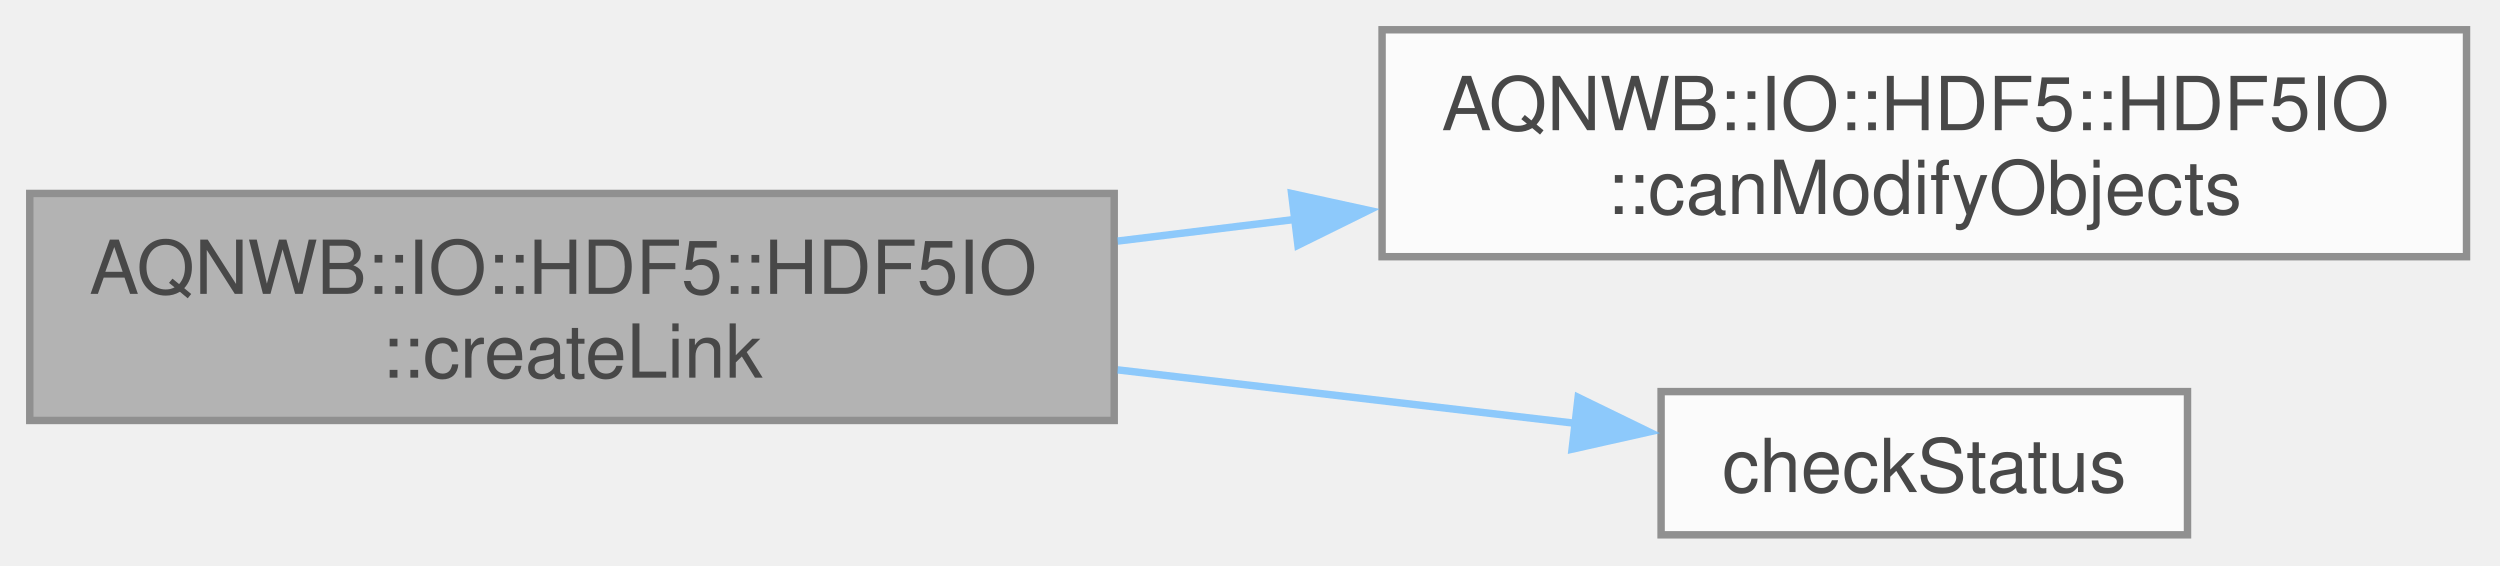
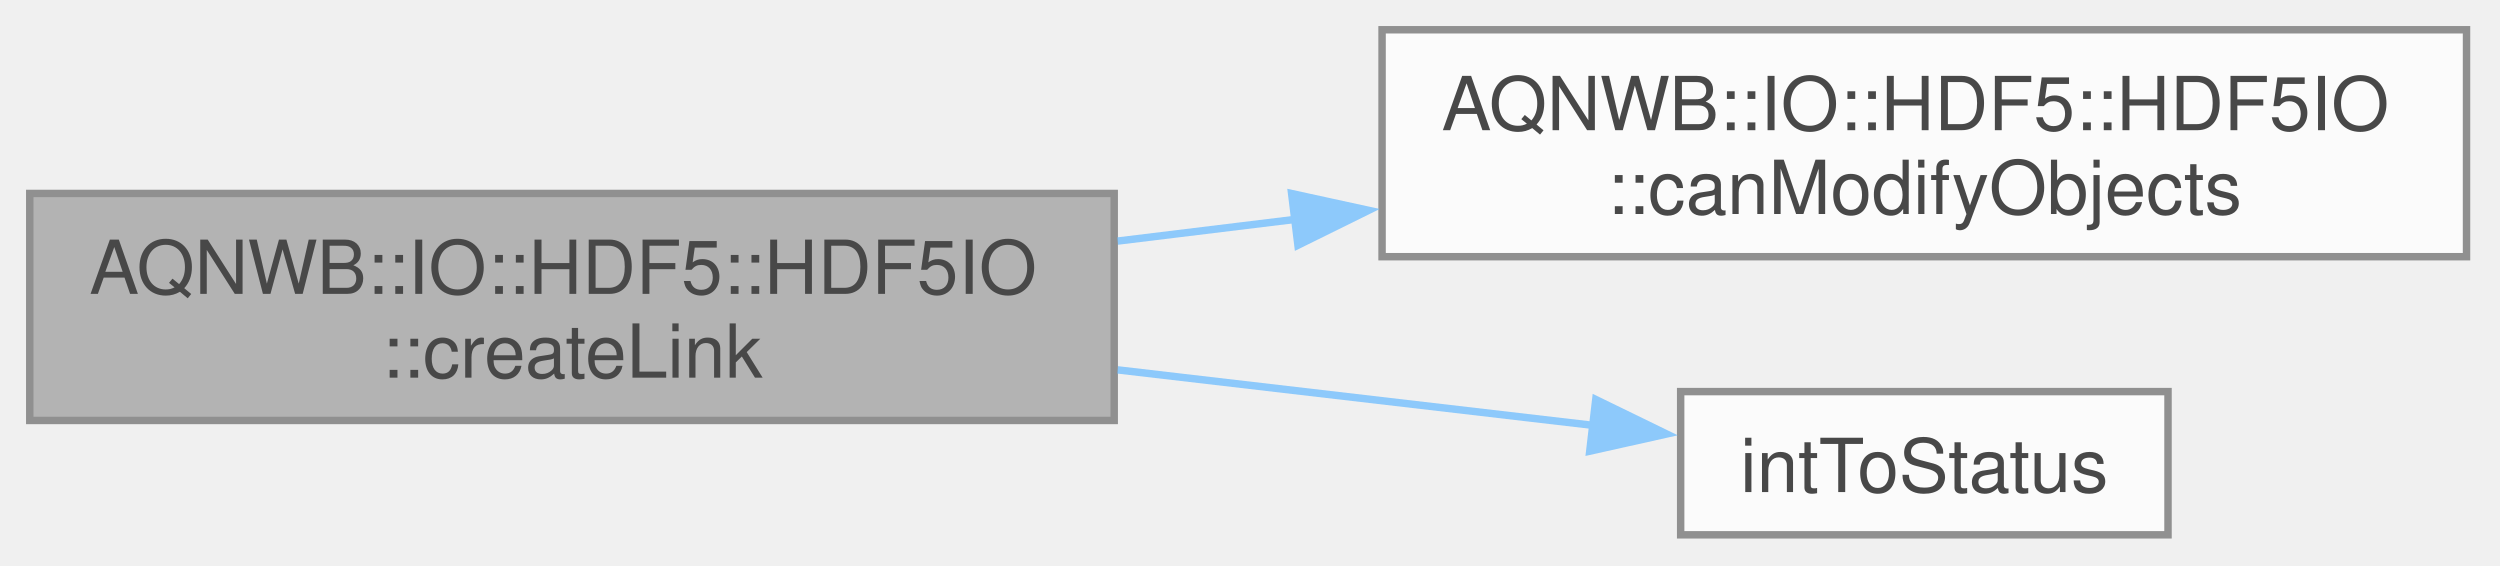
<svg xmlns="http://www.w3.org/2000/svg" xmlns:xlink="http://www.w3.org/1999/xlink" width="336pt" height="76pt" viewBox="0.00 0.00 336.00 76.00">
  <svg id="main" version="1.1" xml:space="preserve">
    <style type="text/css">
.node, .edge {opacity: 0.7;}
.node.selected, .edge.selected {opacity: 1;}
.edge:hover path { stroke: red; }
.edge:hover polygon { stroke: red; fill: red; }
</style>
    <svg id="graph" class="graph">
      <g id="graph0" class="graph" transform="scale(1 1) rotate(0) translate(4 71.88)">
        <g id="Node000001" class="node">
          <g id="a_Node000001">
            <a xlink:title="Creates a soft link to another location in the file.">
              <polygon fill="#999999" stroke="#666666" points="145.75,-45.88 0,-45.88 0,-15.37 145.75,-15.37 145.75,-45.88" />
              <text xml:space="preserve" text-anchor="start" x="8" y="-32.38" font-family="Helvetica,sans-Serif" font-size="10.00">AQNWB::IO::HDF5::HDF5IO</text>
              <text xml:space="preserve" text-anchor="middle" x="72.88" y="-21.12" font-family="Helvetica,sans-Serif" font-size="10.00">::createLink</text>
            </a>
          </g>
        </g>
        <g id="Node000002" class="node">
          <g id="a_Node000002">
            <a xlink:href="class_a_q_n_w_b_1_1_i_o_1_1_h_d_f5_1_1_h_d_f5_i_o.html#a96d8d872b2b974ac79a20b82fd72c5c2" target="_top" xlink:title="Checks whether the file is in a mode where objects can be added or deleted. Note, this does not apply...">
              <polygon fill="white" stroke="#666666" points="327.5,-67.88 181.75,-67.88 181.75,-37.38 327.5,-37.38 327.5,-67.88" />
              <text xml:space="preserve" text-anchor="start" x="189.75" y="-54.38" font-family="Helvetica,sans-Serif" font-size="10.00">AQNWB::IO::HDF5::HDF5IO</text>
              <text xml:space="preserve" text-anchor="middle" x="254.62" y="-43.12" font-family="Helvetica,sans-Serif" font-size="10.00">::canModifyObjects</text>
            </a>
          </g>
        </g>
        <g id="edge1_Node000001_Node000002" class="edge">
          <g id="a_edge1_Node000001_Node000002">
            <a xlink:title=" ">
              <path fill="none" stroke="#63b8ff" d="M146.21,-39.48C154.1,-40.44 162.18,-41.43 170.19,-42.41" />
              <polygon fill="#63b8ff" stroke="#63b8ff" points="169.59,-45.87 179.94,-43.61 170.44,-38.92 169.59,-45.87" />
            </a>
          </g>
        </g>
        <g id="Node000003" class="node">
          <g id="a_Node000003">
-             <a xlink:href="_h_d_f5_i_o_8cpp.html#a1a84046757915fcc51031a92bee9588e" target="_top" xlink:title=" ">
-               <polygon fill="white" stroke="#666666" points="290,-19.25 219.25,-19.25 219.25,0 290,0 290,-19.25" />
-               <text xml:space="preserve" text-anchor="middle" x="254.62" y="-5.75" font-family="Helvetica,sans-Serif" font-size="10.00">checkStatus</text>
+             <a xlink:href="_h_d_f5_i_o_8cpp.html#a59da06640826cf89d0edfd26df9d6a29" target="_top" xlink:title=" ">
+               <polygon fill="white" stroke="#666666" points="287.38,-19.25 221.88,-19.25 221.88,0 287.38,0 287.38,-19.25" />
+               <text xml:space="preserve" text-anchor="middle" x="254.62" y="-5.75" font-family="Helvetica,sans-Serif" font-size="10.00">intToStatus</text>
            </a>
          </g>
        </g>
        <g id="edge2_Node000001_Node000003" class="edge">
          <g id="a_edge2_Node000001_Node000003">
            <a xlink:title=" ">
-               <path fill="none" stroke="#63b8ff" d="M146.21,-22.17C167.05,-19.74 189.2,-17.15 207.94,-14.96" />
-               <polygon fill="#63b8ff" stroke="#63b8ff" points="208.1,-18.47 217.63,-13.83 207.29,-11.51 208.1,-18.47" />
+               <path fill="none" stroke="#63b8ff" d="M146.21,-22.17C167.86,-19.64 190.92,-16.95 210.11,-14.71" />
+               <polygon fill="#63b8ff" stroke="#63b8ff" points="210.47,-18.19 220,-13.55 209.66,-11.24 210.47,-18.19" />
            </a>
          </g>
        </g>
      </g>
    </svg>
  </svg>
  <style type="text/css">

[data-mouse-over-selected='false'] { opacity: 0.7; }
[data-mouse-over-selected='true']  { opacity: 1.0; }

</style>
</svg>
